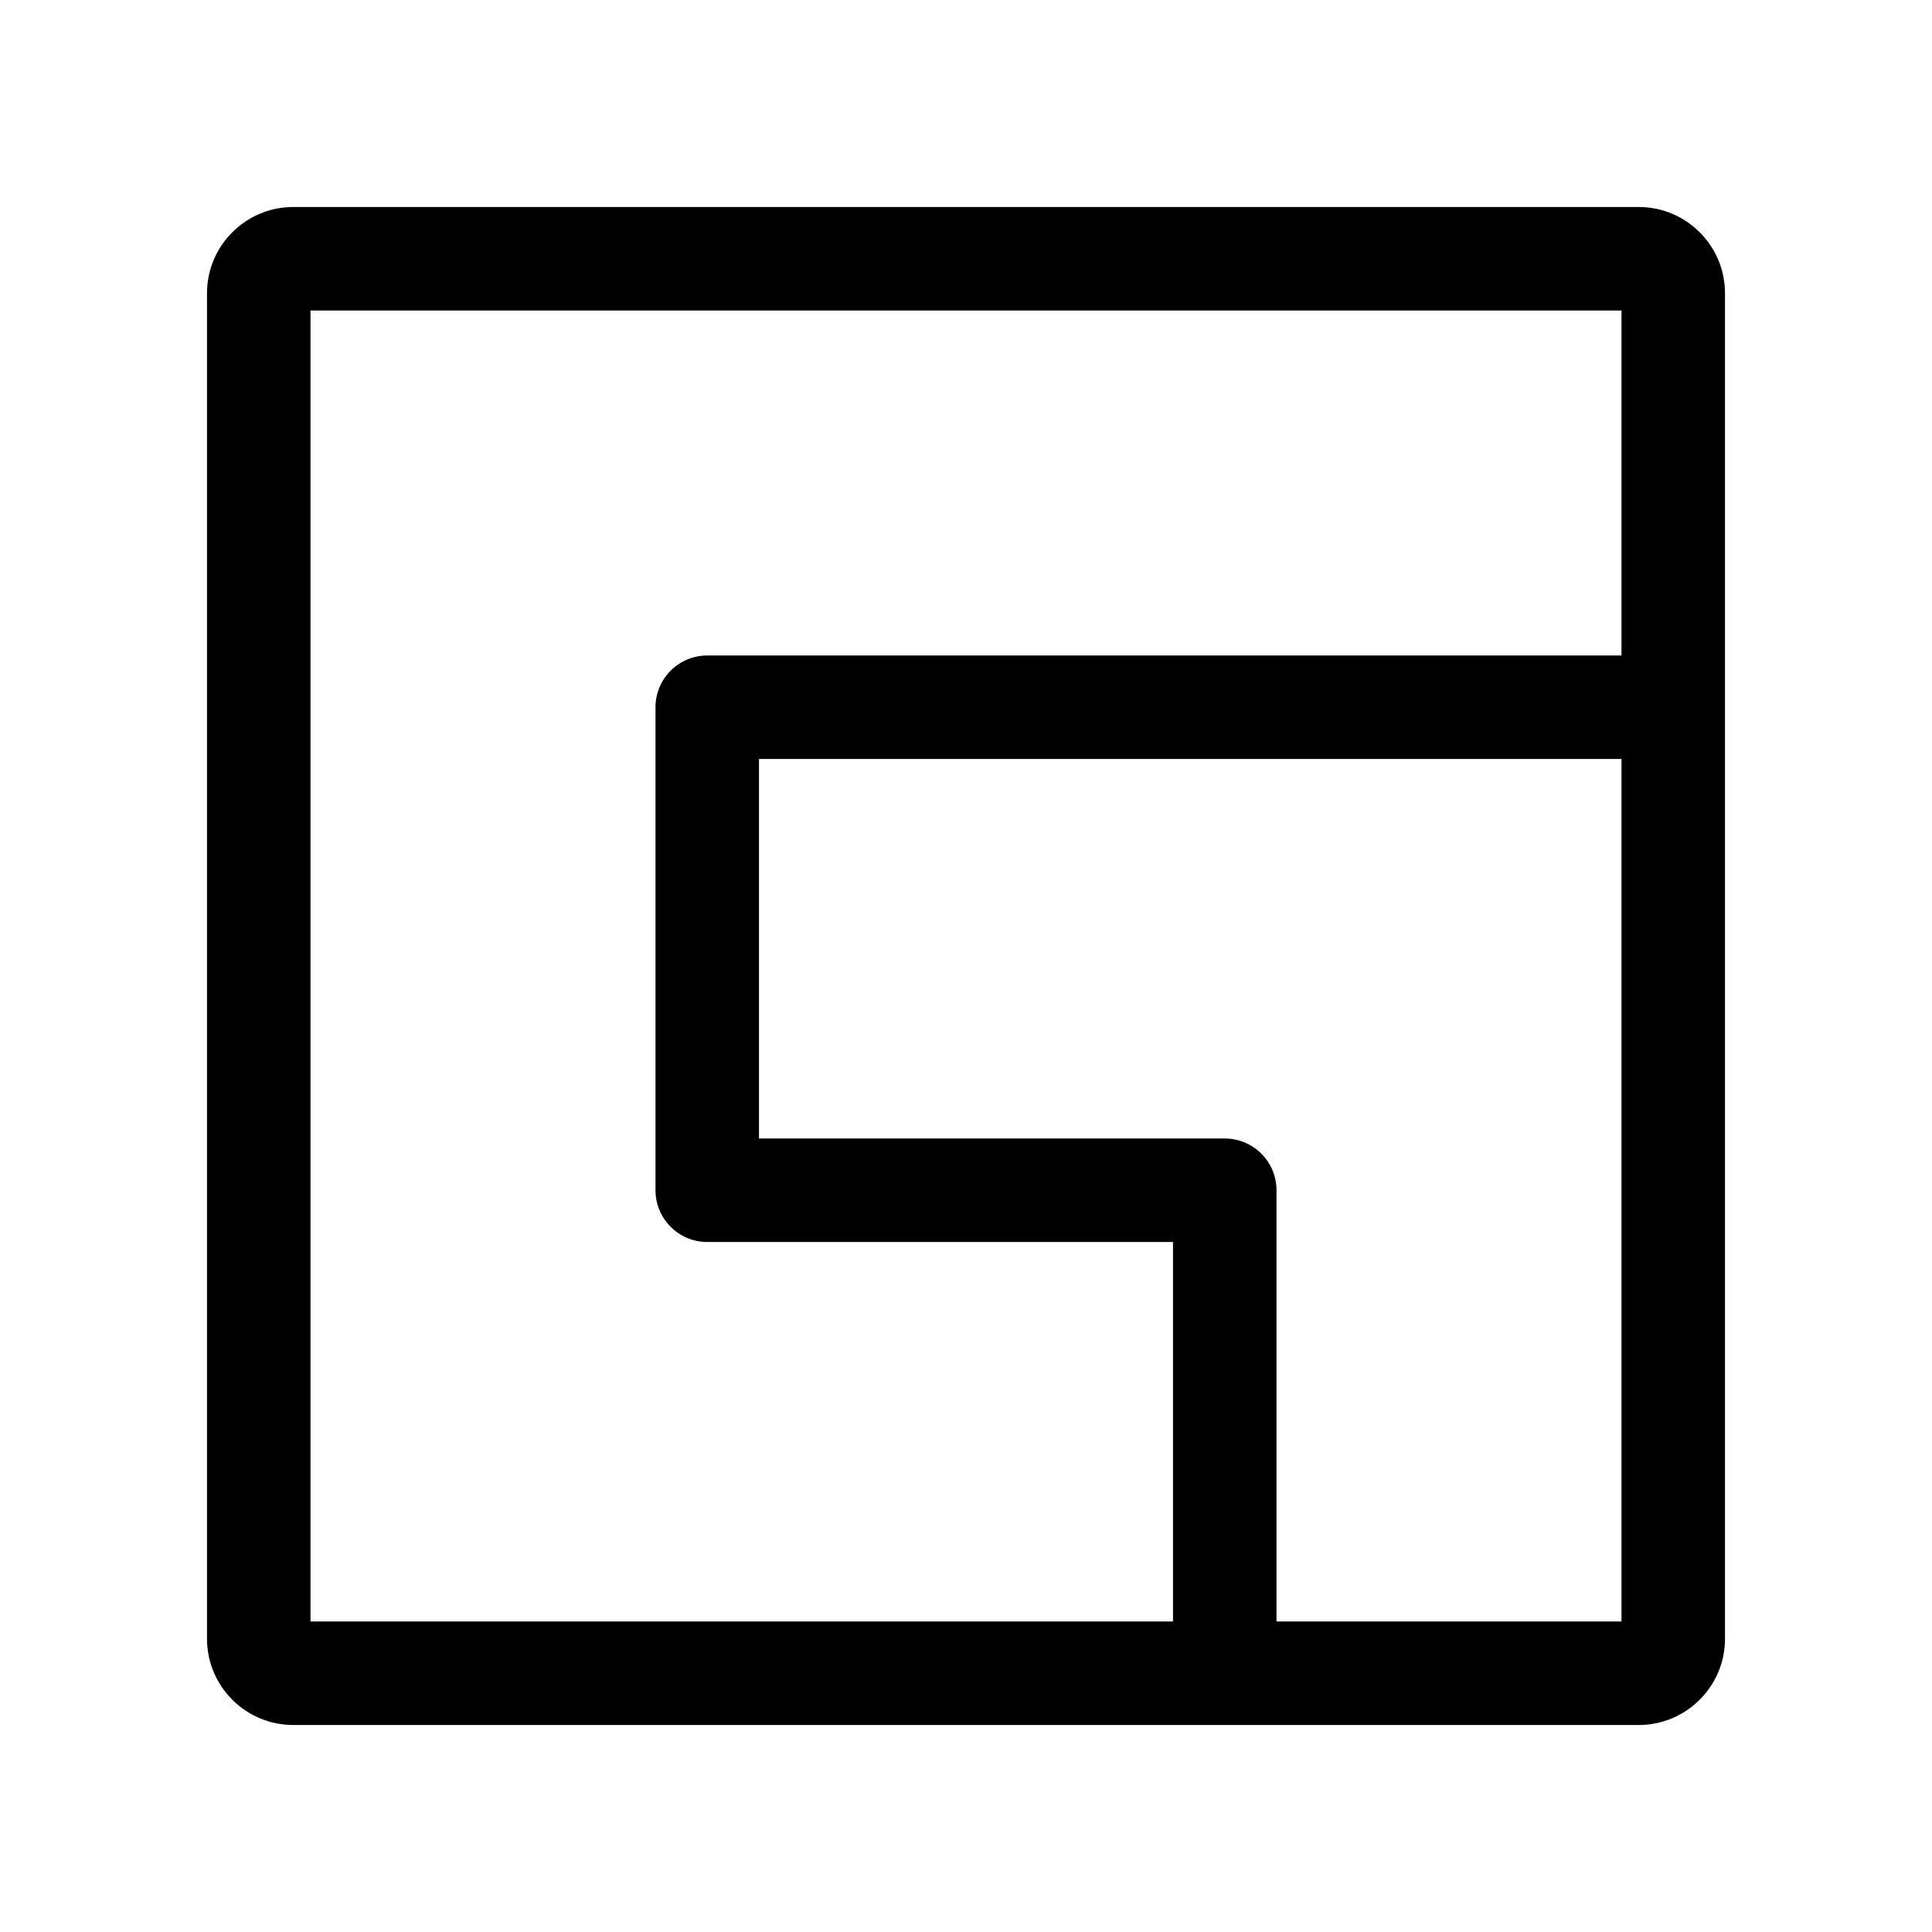
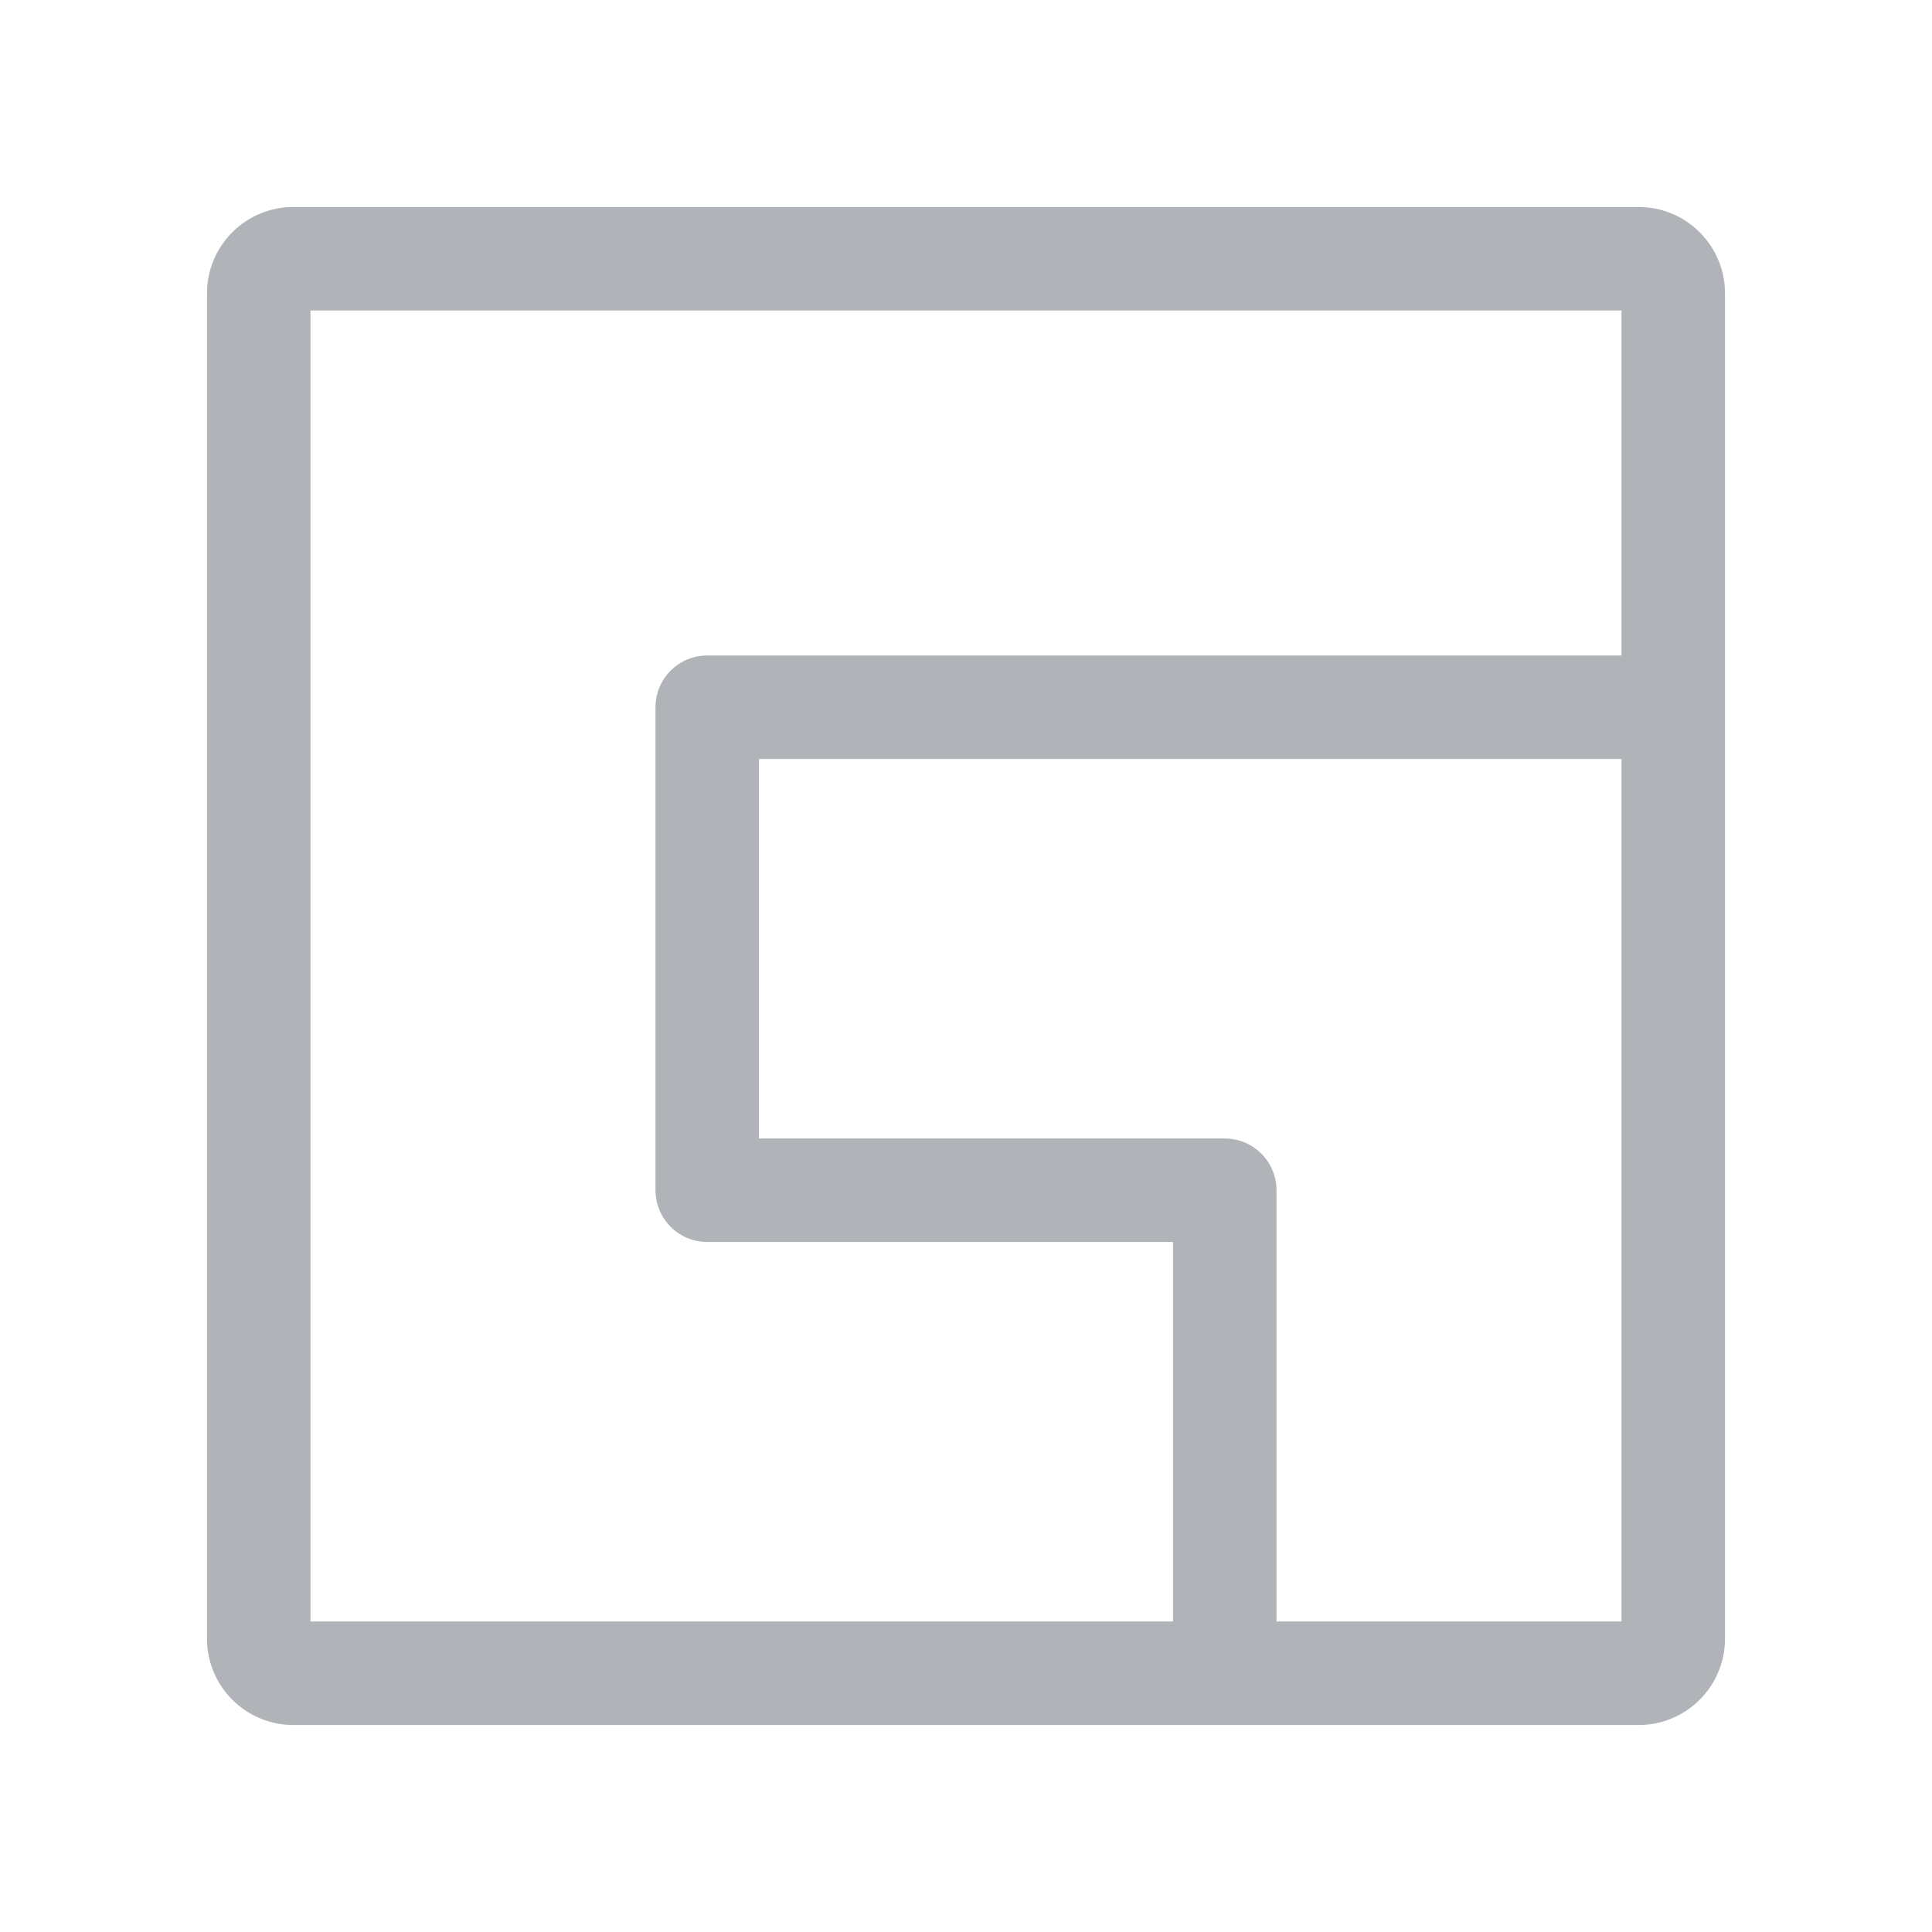
- <svg xmlns="http://www.w3.org/2000/svg" viewBox="0 0 28 28" class="a8c37x1j ms05siws hwsy1cff b7h9ocf4 em6zcovv" height="28" width="28">
+ <svg xmlns="http://www.w3.org/2000/svg" viewBox="0 0 28 28" fill="#B0B3B8" class="a8c37x1j ms05siws hwsy1cff b7h9ocf4 em6zcovv" height="28" width="28">
  <path d="M23.5 9.5H10.25a.75.75 0 00-.75.75v7c0 .414.336.75.75.75H17v5.5H4.5v-19h19v5zm0 14h-5v-6.25a.75.75 0 00-.75-.75H11V11h12.5v12.5zm1.5.25V4.25C25 3.561 24.439 3 23.75 3H4.25C3.561 3 3 3.561 3 4.25v19.5c0 .689.561 1.25 1.25 1.25h19.5c.689 0 1.25-.561 1.25-1.25z" />
</svg>
